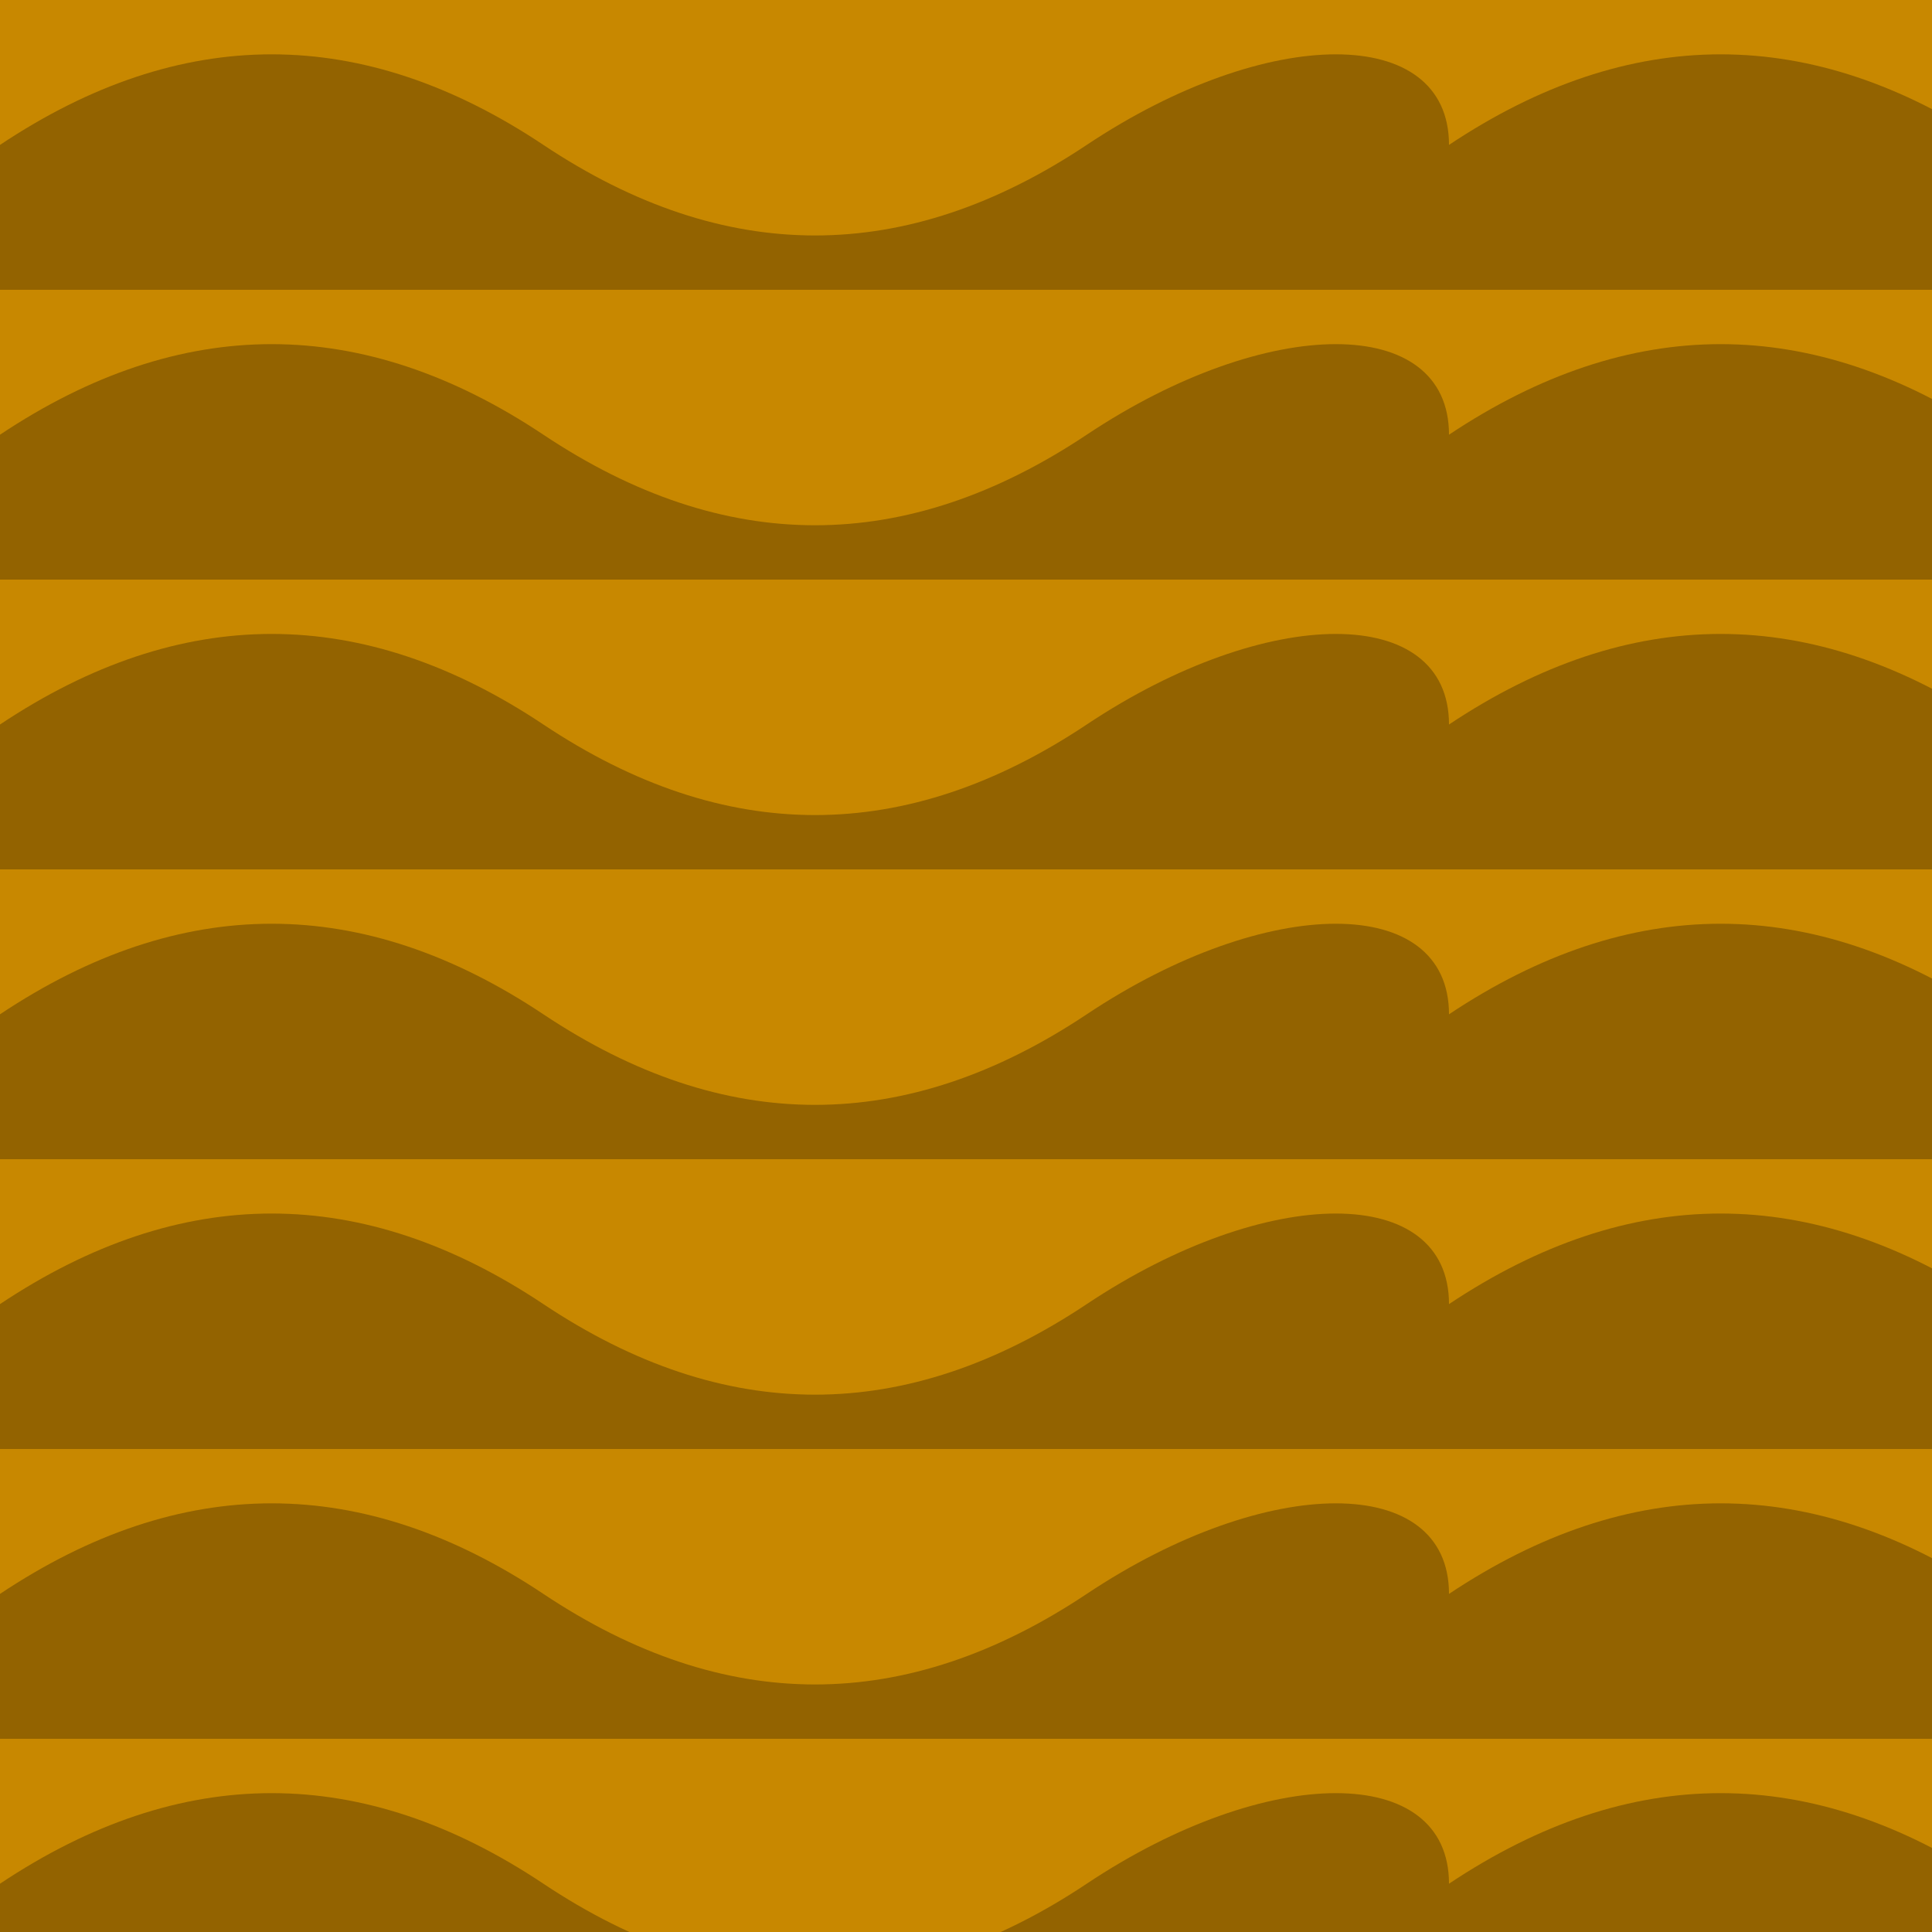
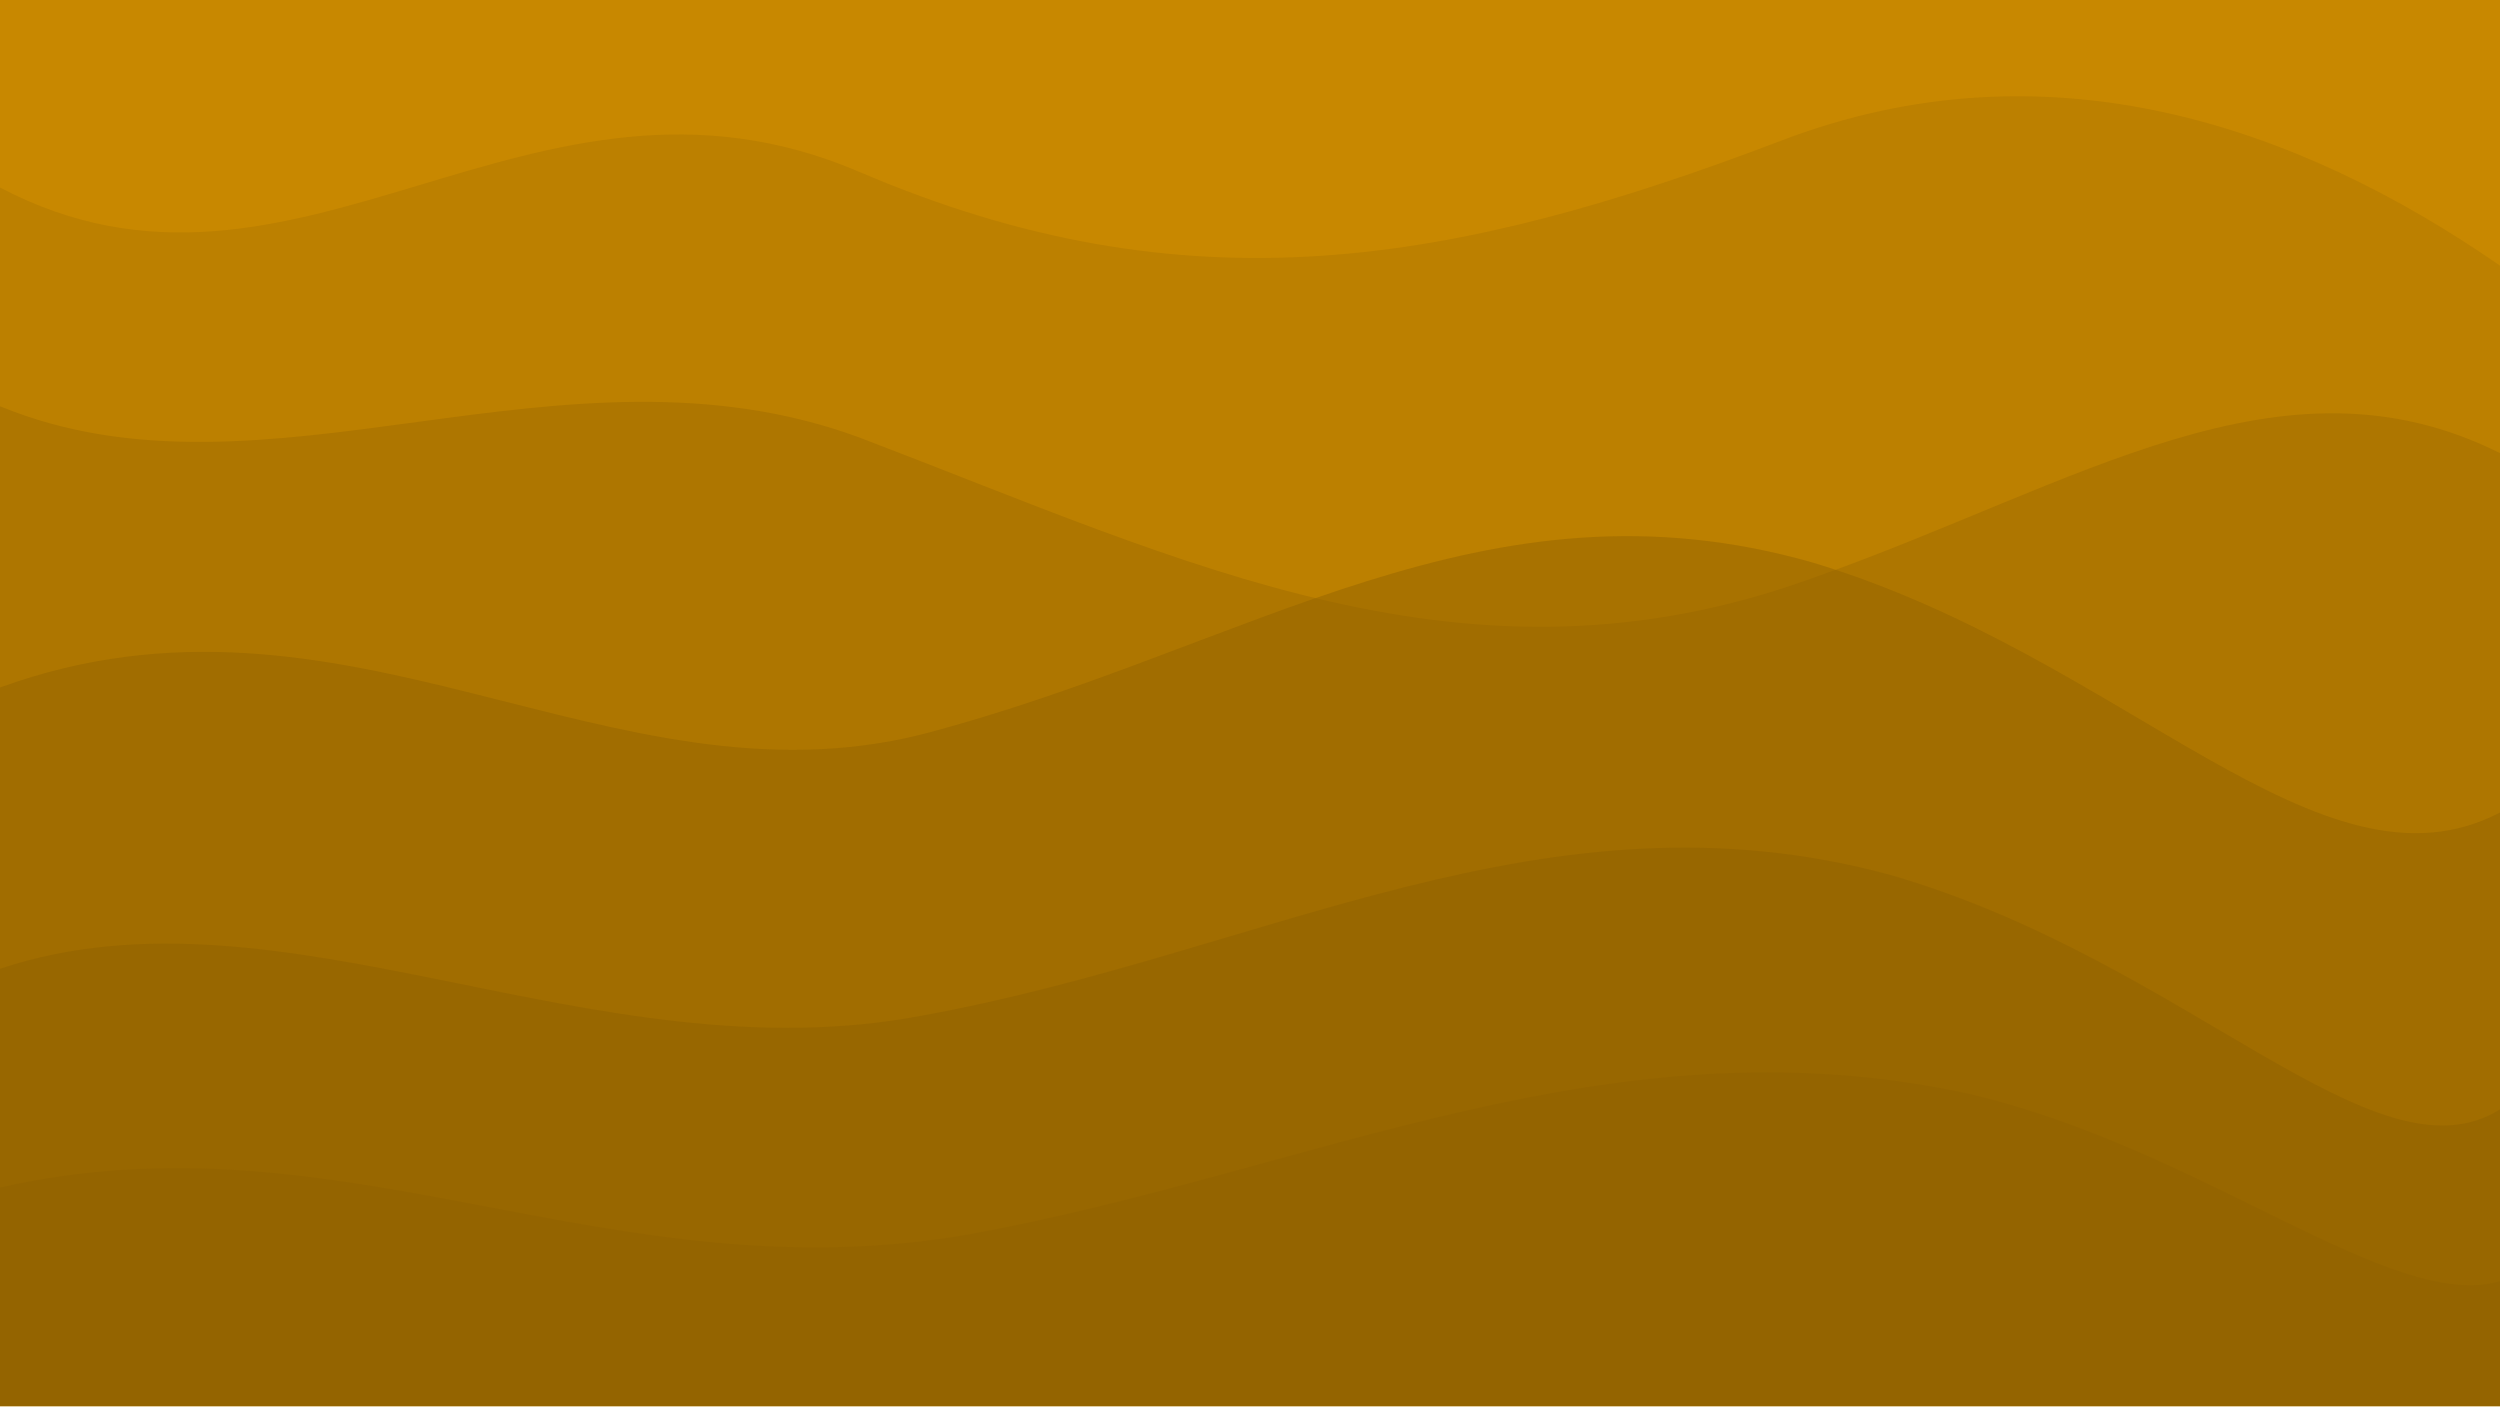
- <svg xmlns="http://www.w3.org/2000/svg" viewBox="0 0 400 400" width="400" height="400">
-   <defs>
-     <pattern id="wave-yellow" x="0" y="0" width="300" height="60" patternUnits="userSpaceOnUse">
-       <rect width="300" height="60" fill="#c88800" />
-       <path d="M0 30 C37.5 5, 75 5, 112.5 30 S187.5 55, 225 30 S300 5, 300 30 L300 60 L0 60 Z" fill="#936300" />
-     </pattern>
-   </defs>
-   <rect width="400" height="400" fill="url(#wave-yellow)" />
+ <svg xmlns="http://www.w3.org/2000/svg" viewBox="0 0 1600 900" width="1600" height="900" preserveAspectRatio="xMidYMid slice">
+   <rect width="1600" height="900" fill="#c88800" />
+   <path d="M0 120 C190 220 340 20 550 110 C760 200 930 170 1140 90 C1310 25 1470 80 1600 170 L1600 900 L0 900 Z" fill="#936300" opacity="0.22" />
+   <path d="M0 260 C170 330 360 210 550 280 C760 360 940 450 1160 370 C1330 310 1460 220 1600 290 L1600 900 L0 900 Z" fill="#936300" opacity="0.34" />
+   <path d="M0 440 C220 360 390 520 590 470 C800 415 950 300 1160 360 C1360 420 1485 580 1600 520 L1600 900 L0 900 Z" fill="#936300" opacity="0.48" />
+   <path d="M0 620 C180 560 380 690 590 650 C810 610 990 500 1210 560 C1400 615 1520 760 1600 710 L1600 900 L0 900 Z" fill="#936300" opacity="0.6" />
+   <path d="M0 760 C220 710 390 830 620 790 C840 750 1030 650 1260 700 C1410 735 1530 840 1600 820 L1600 900 L0 900 Z" fill="#936300" opacity="0.72" />
</svg>
